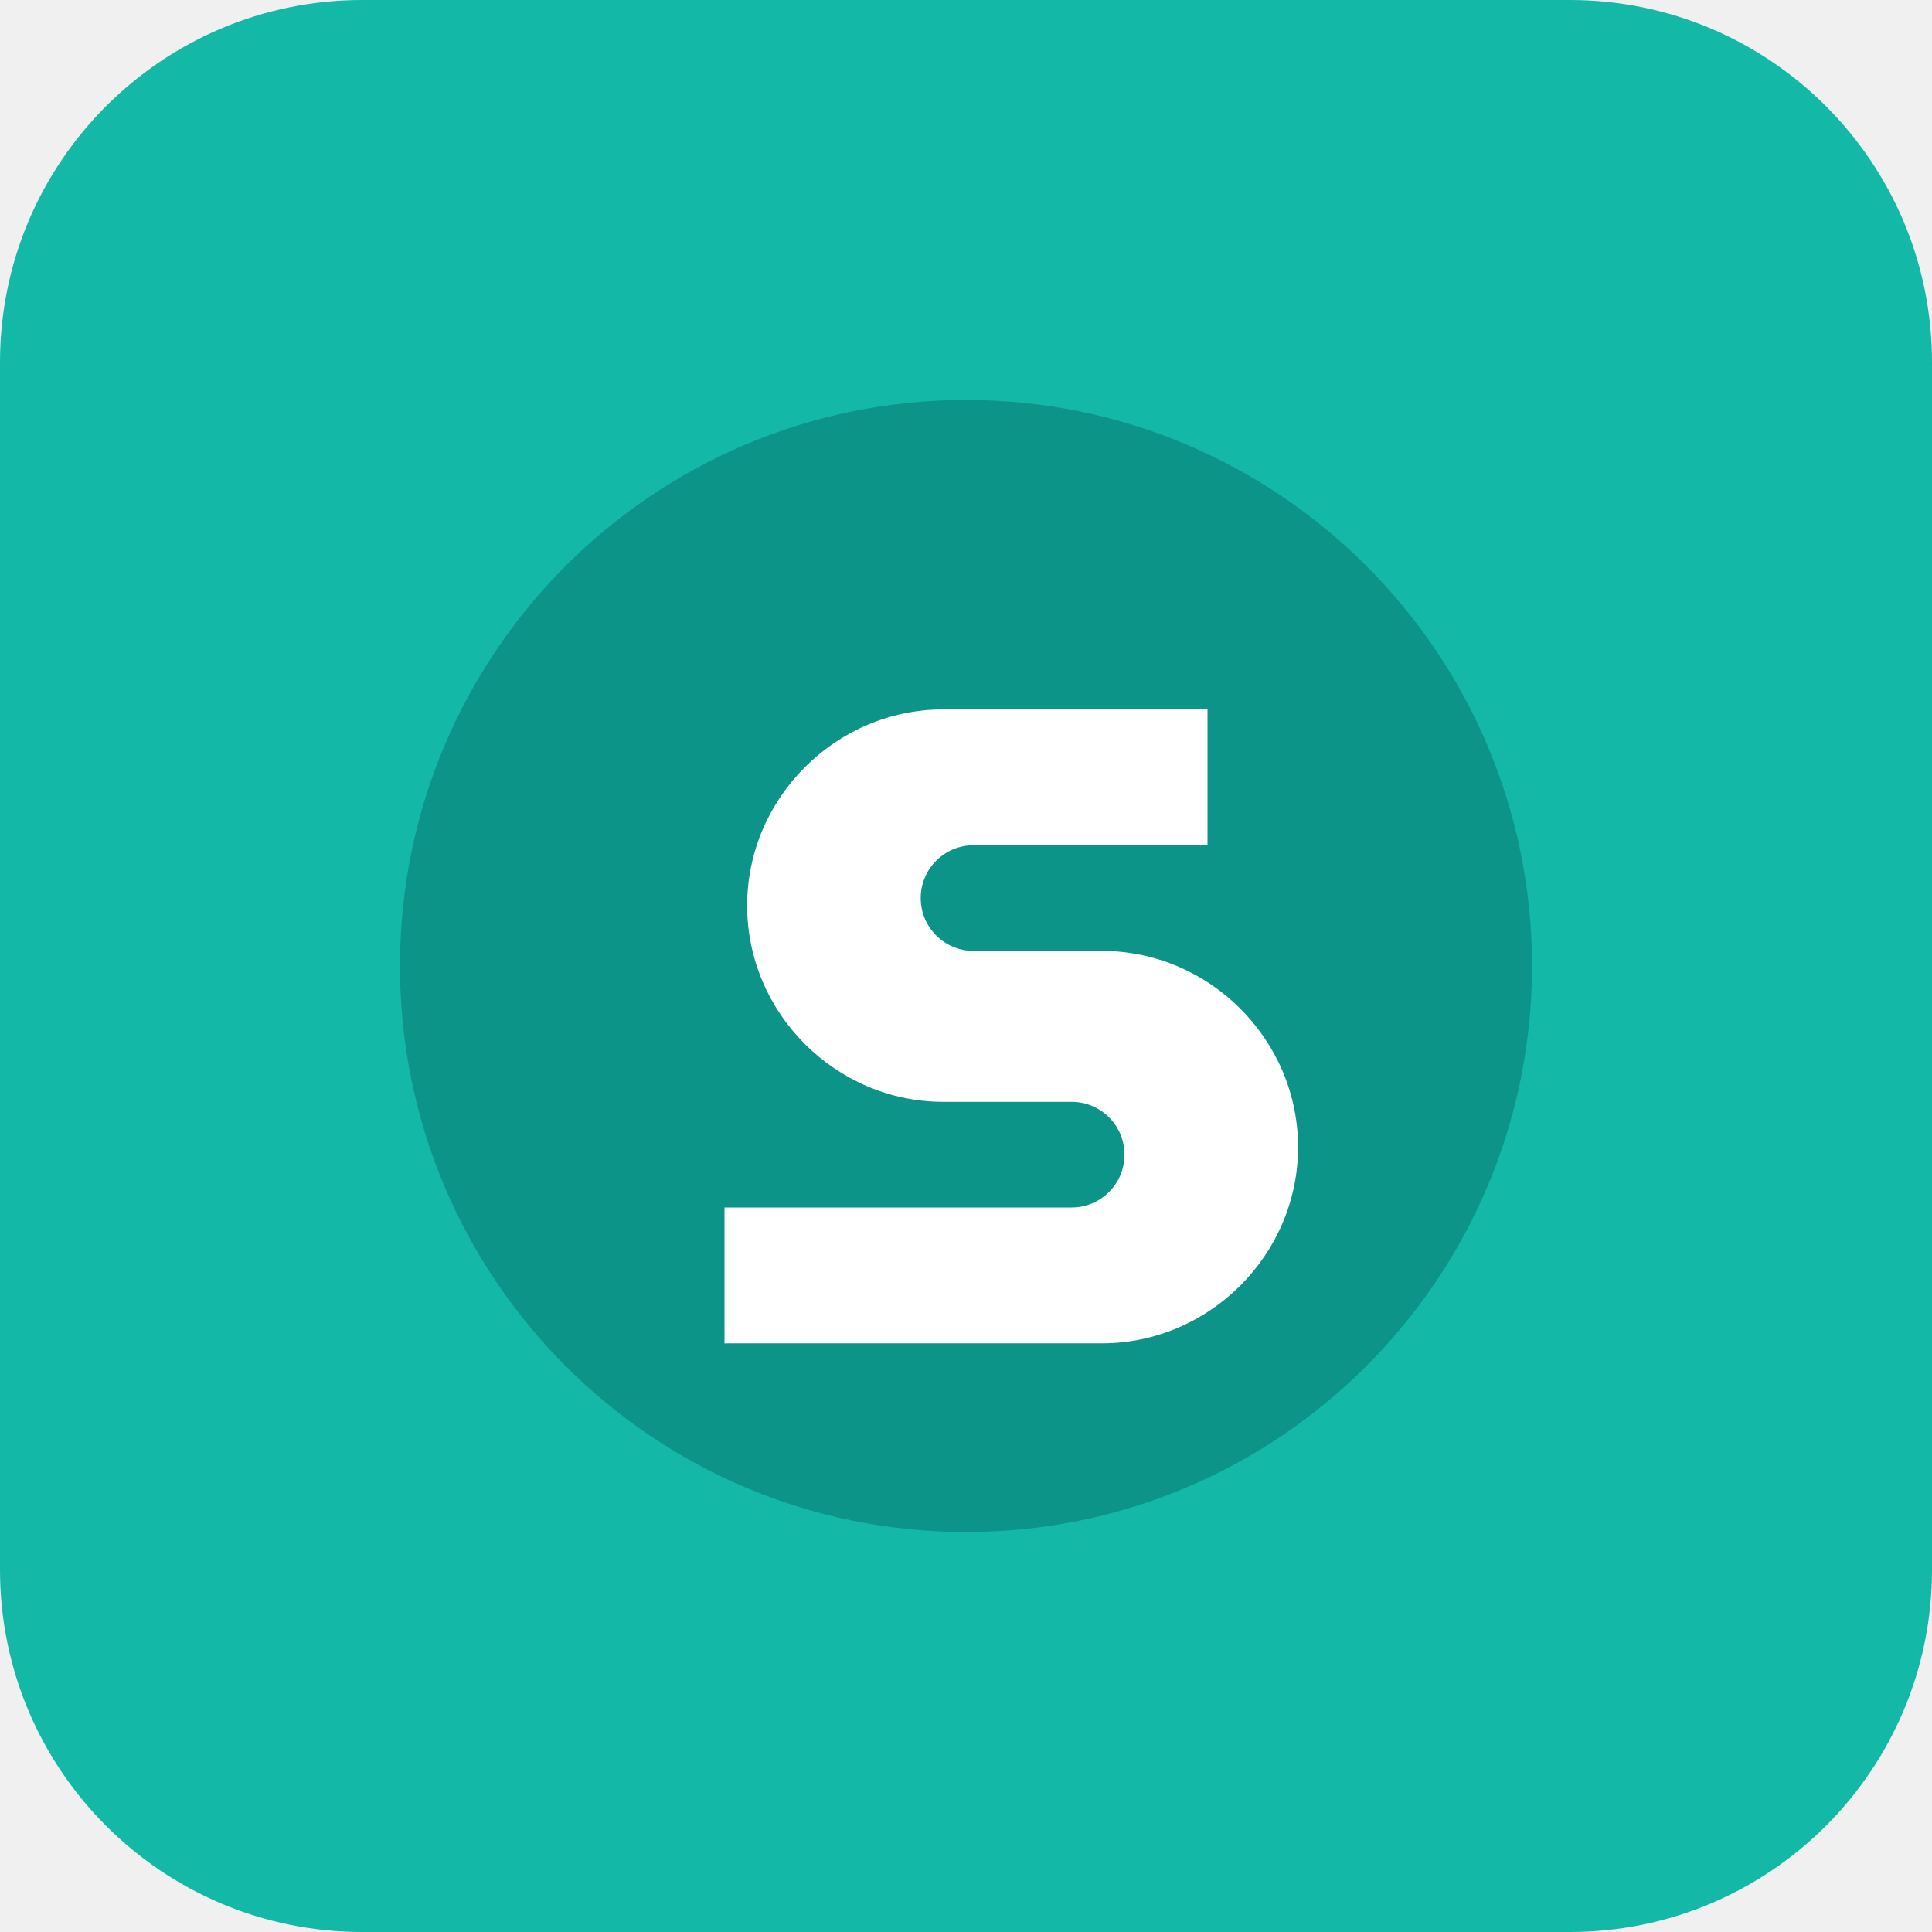
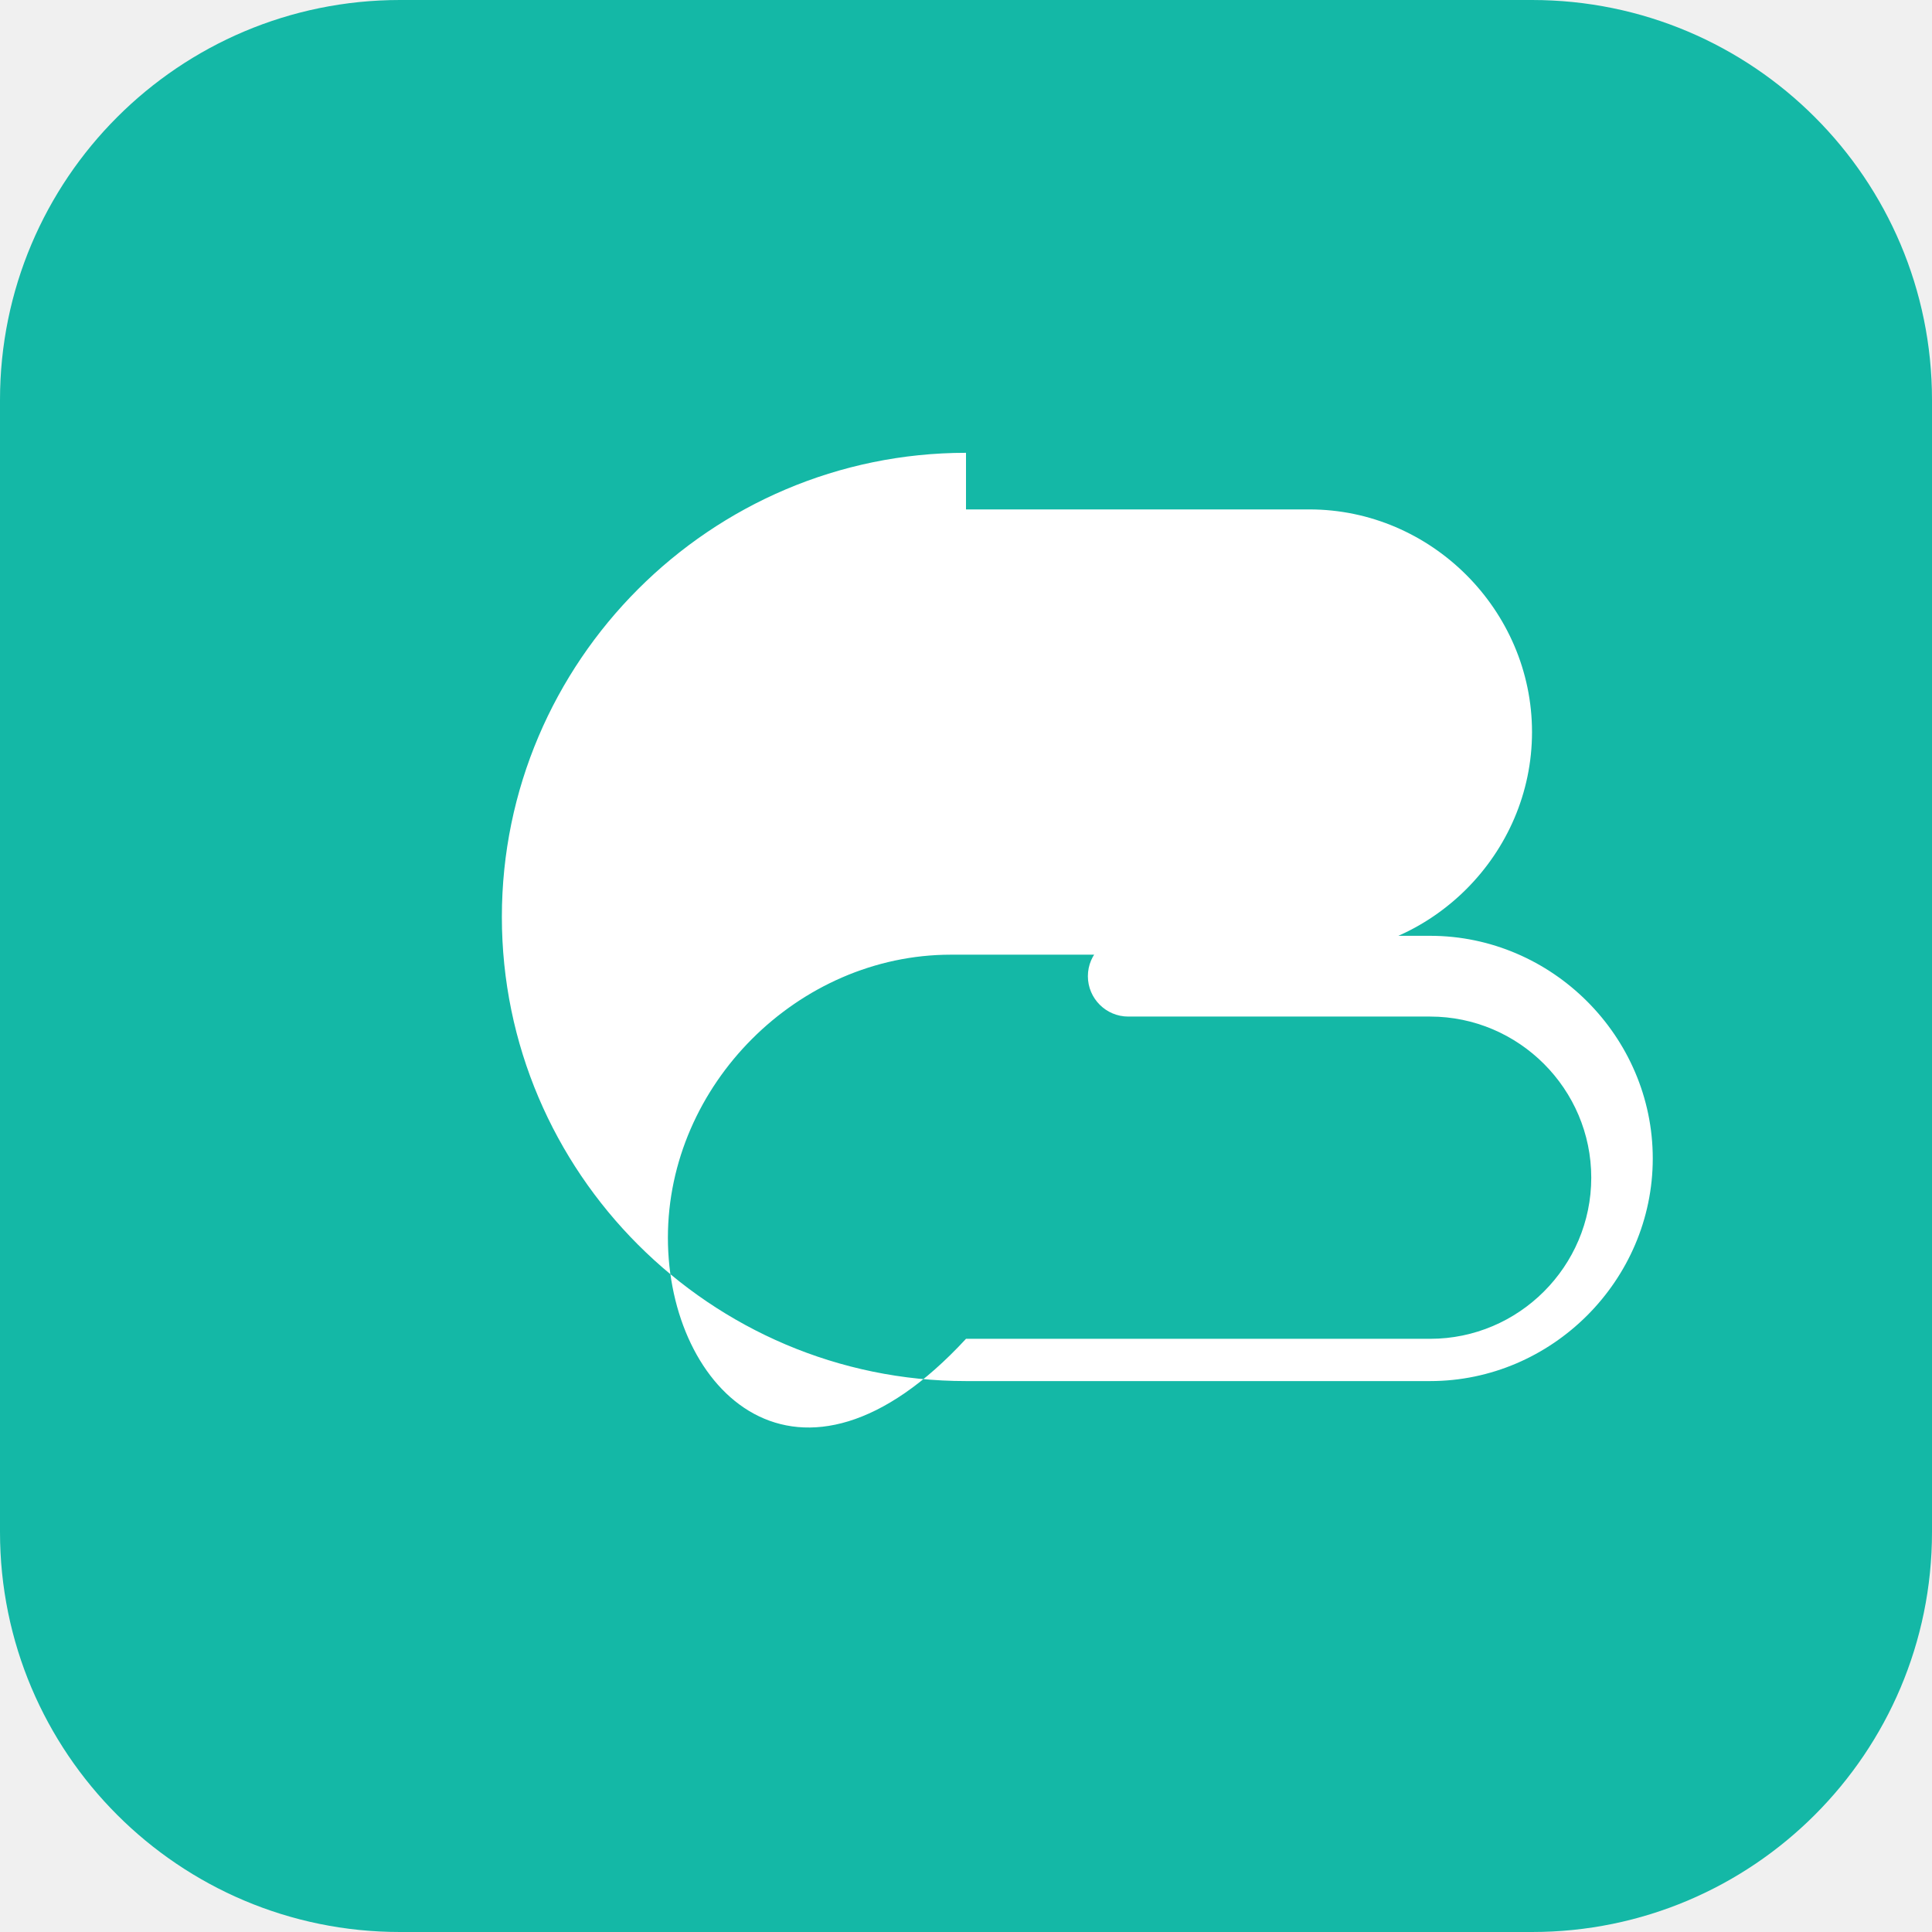
<svg xmlns="http://www.w3.org/2000/svg" width="512" height="512" viewBox="0 0 512 512" fill="none">
-   <rect width="512" height="512" rx="96" fill="#14B8A6" />
-   <circle cx="256" cy="256" r="150" fill="#0D9488" />
-   <path d="M198 240C198 211.49 221.49 188 250 188H320V224H258C250.268 224 244 230.268 244 238C244 245.732 250.268 252 258 252H292C320.51 252 344 275.49 344 304C344 332.51 320.51 356 292 356H192V320H284C291.732 320 298 313.732 298 306C298 298.268 291.732 292 284 292H250C221.49 292 198 268.51 198 240Z" fill="white" />
+   <rect width="512" height="512" rx="106" fill="#14B8A6" />
+   <path d="M256 120C188.3 120 133 175.3 133 243c0 67.7 55.3 123 123 123h123c32.3 0 59-26.7 59-59s-26.7-59-59-59h-80c-5.9 0-10.7 4.8-10.7 10.7s4.8 10.7 10.7 10.7h80c23.5 0 42.7 19.2 42.7 42.7s-19.2 42.7-42.7 42.7H256C211.5 403 177 368.5 177 328s34.5-75 75-75h95c32.3 0 59-26.7 59-59s-26.7-59-59-59H256z" fill="white" />
</svg>
